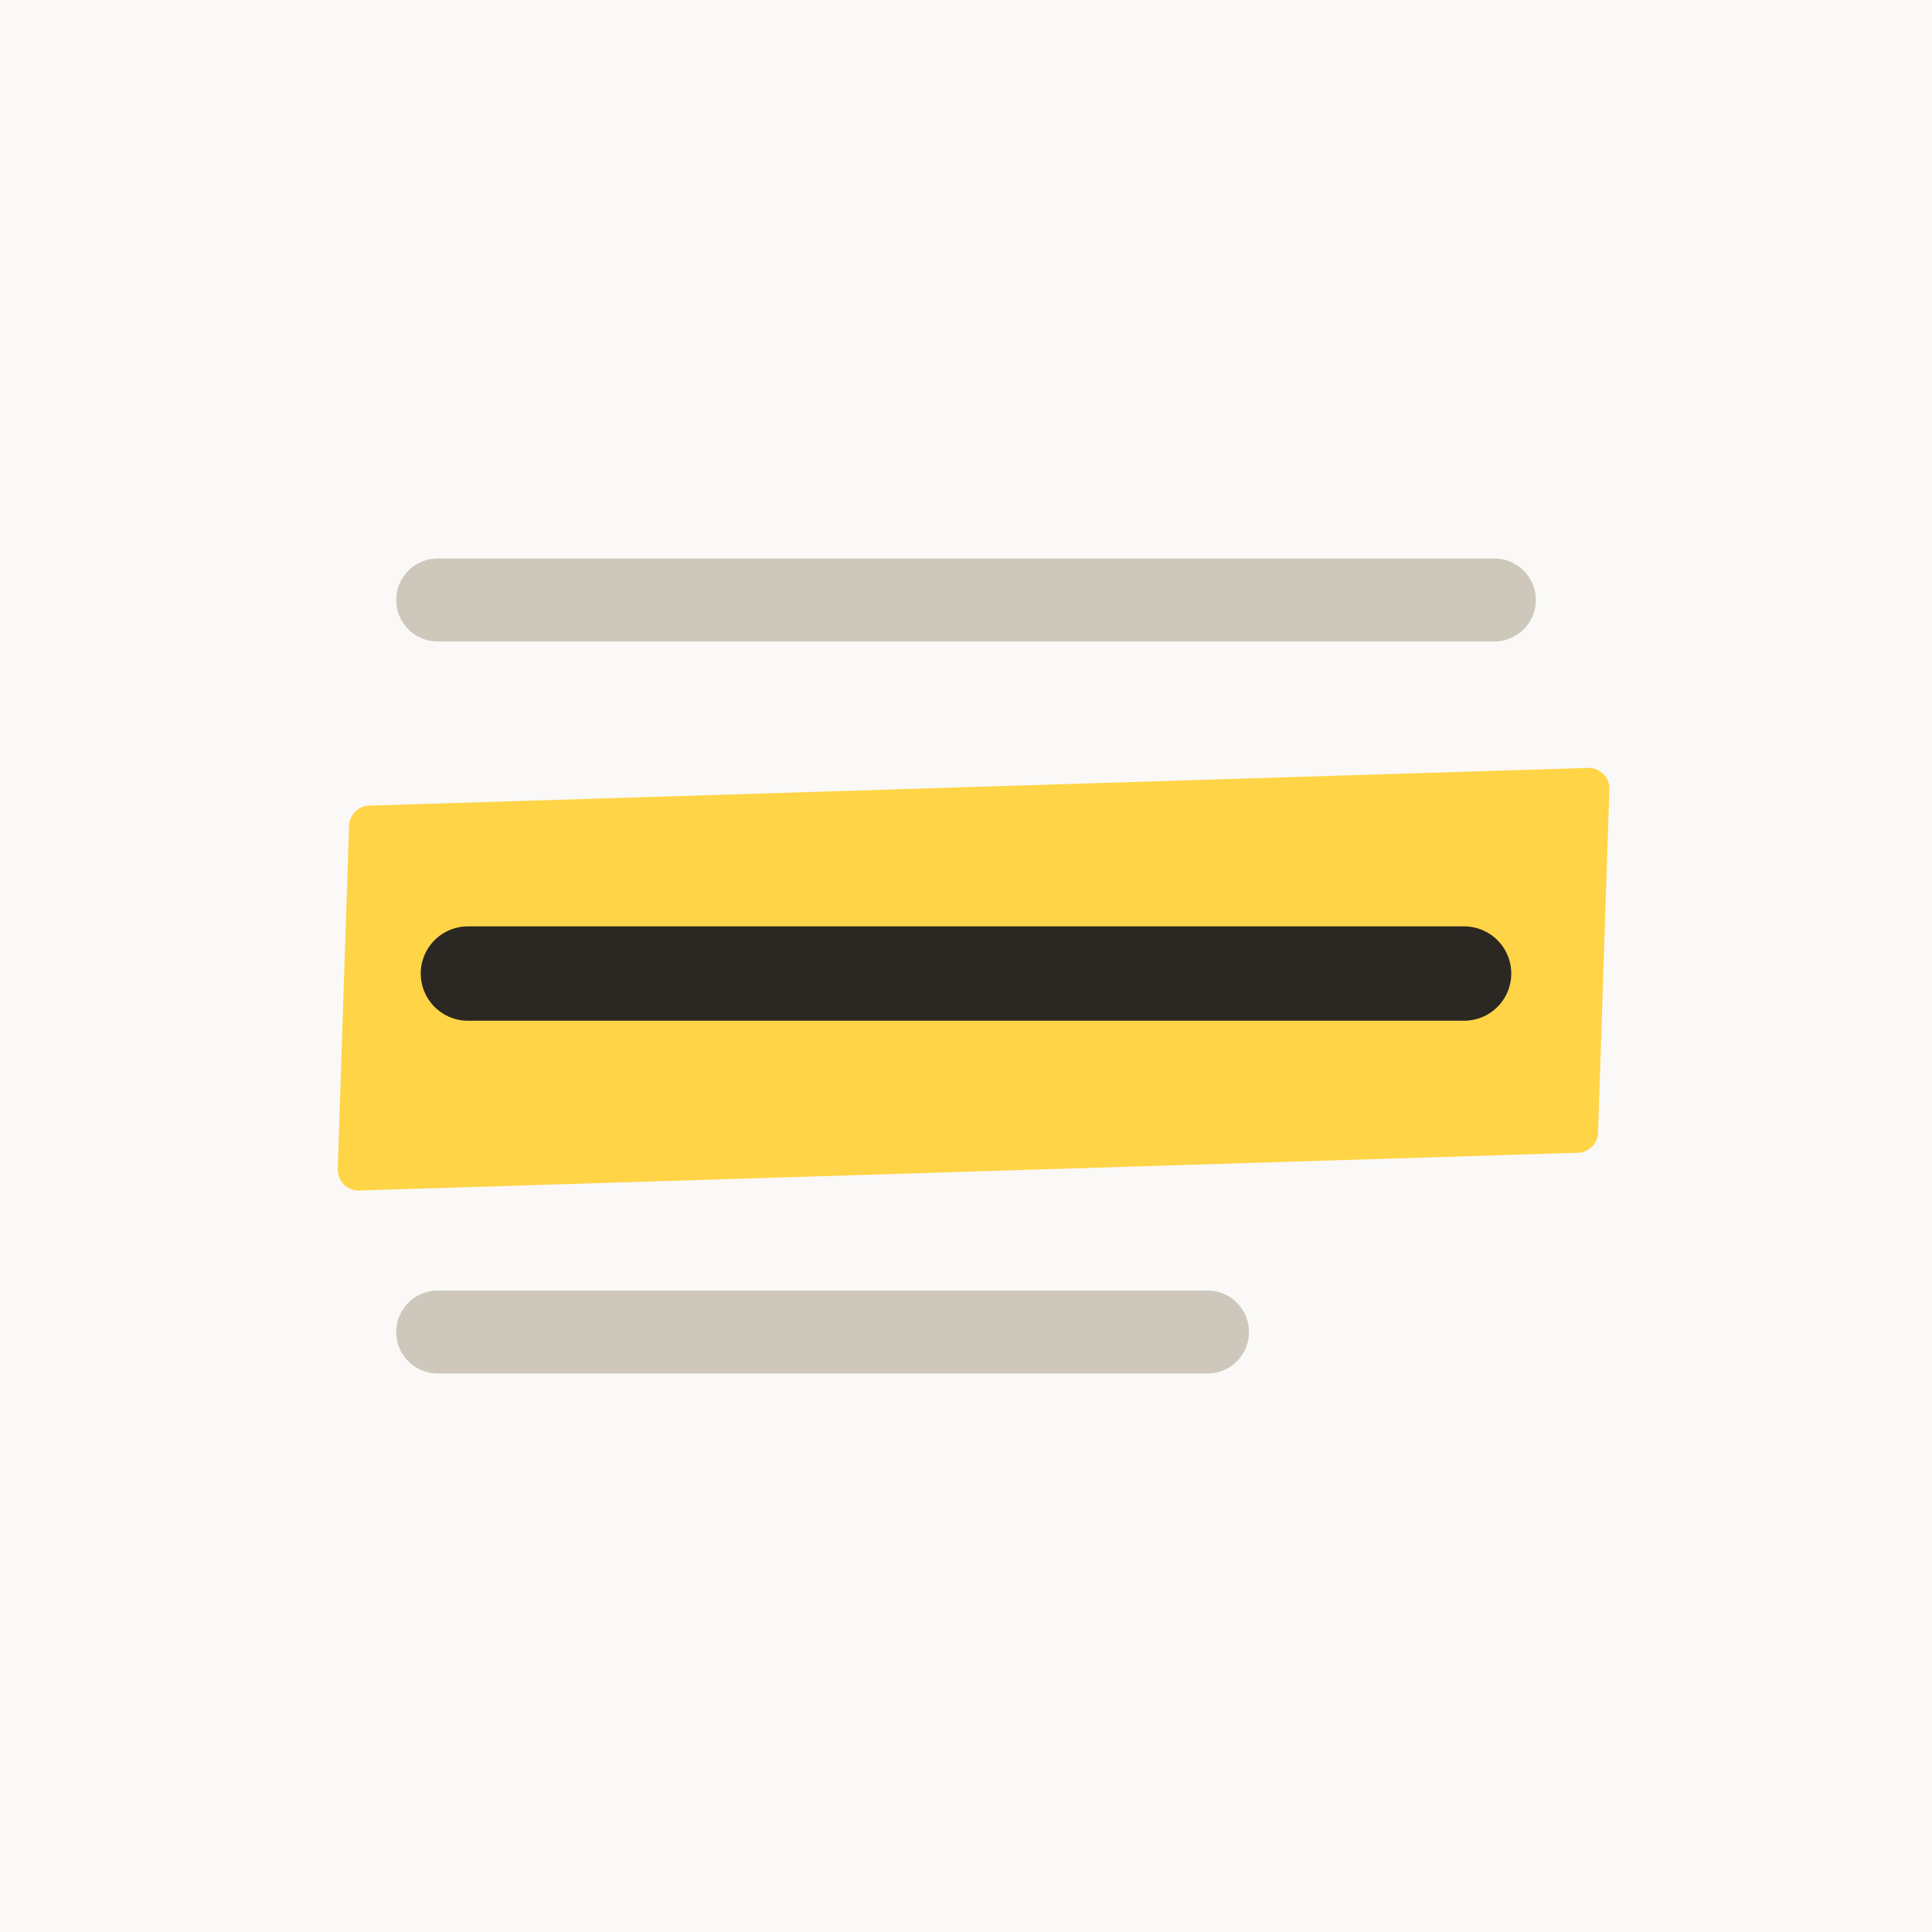
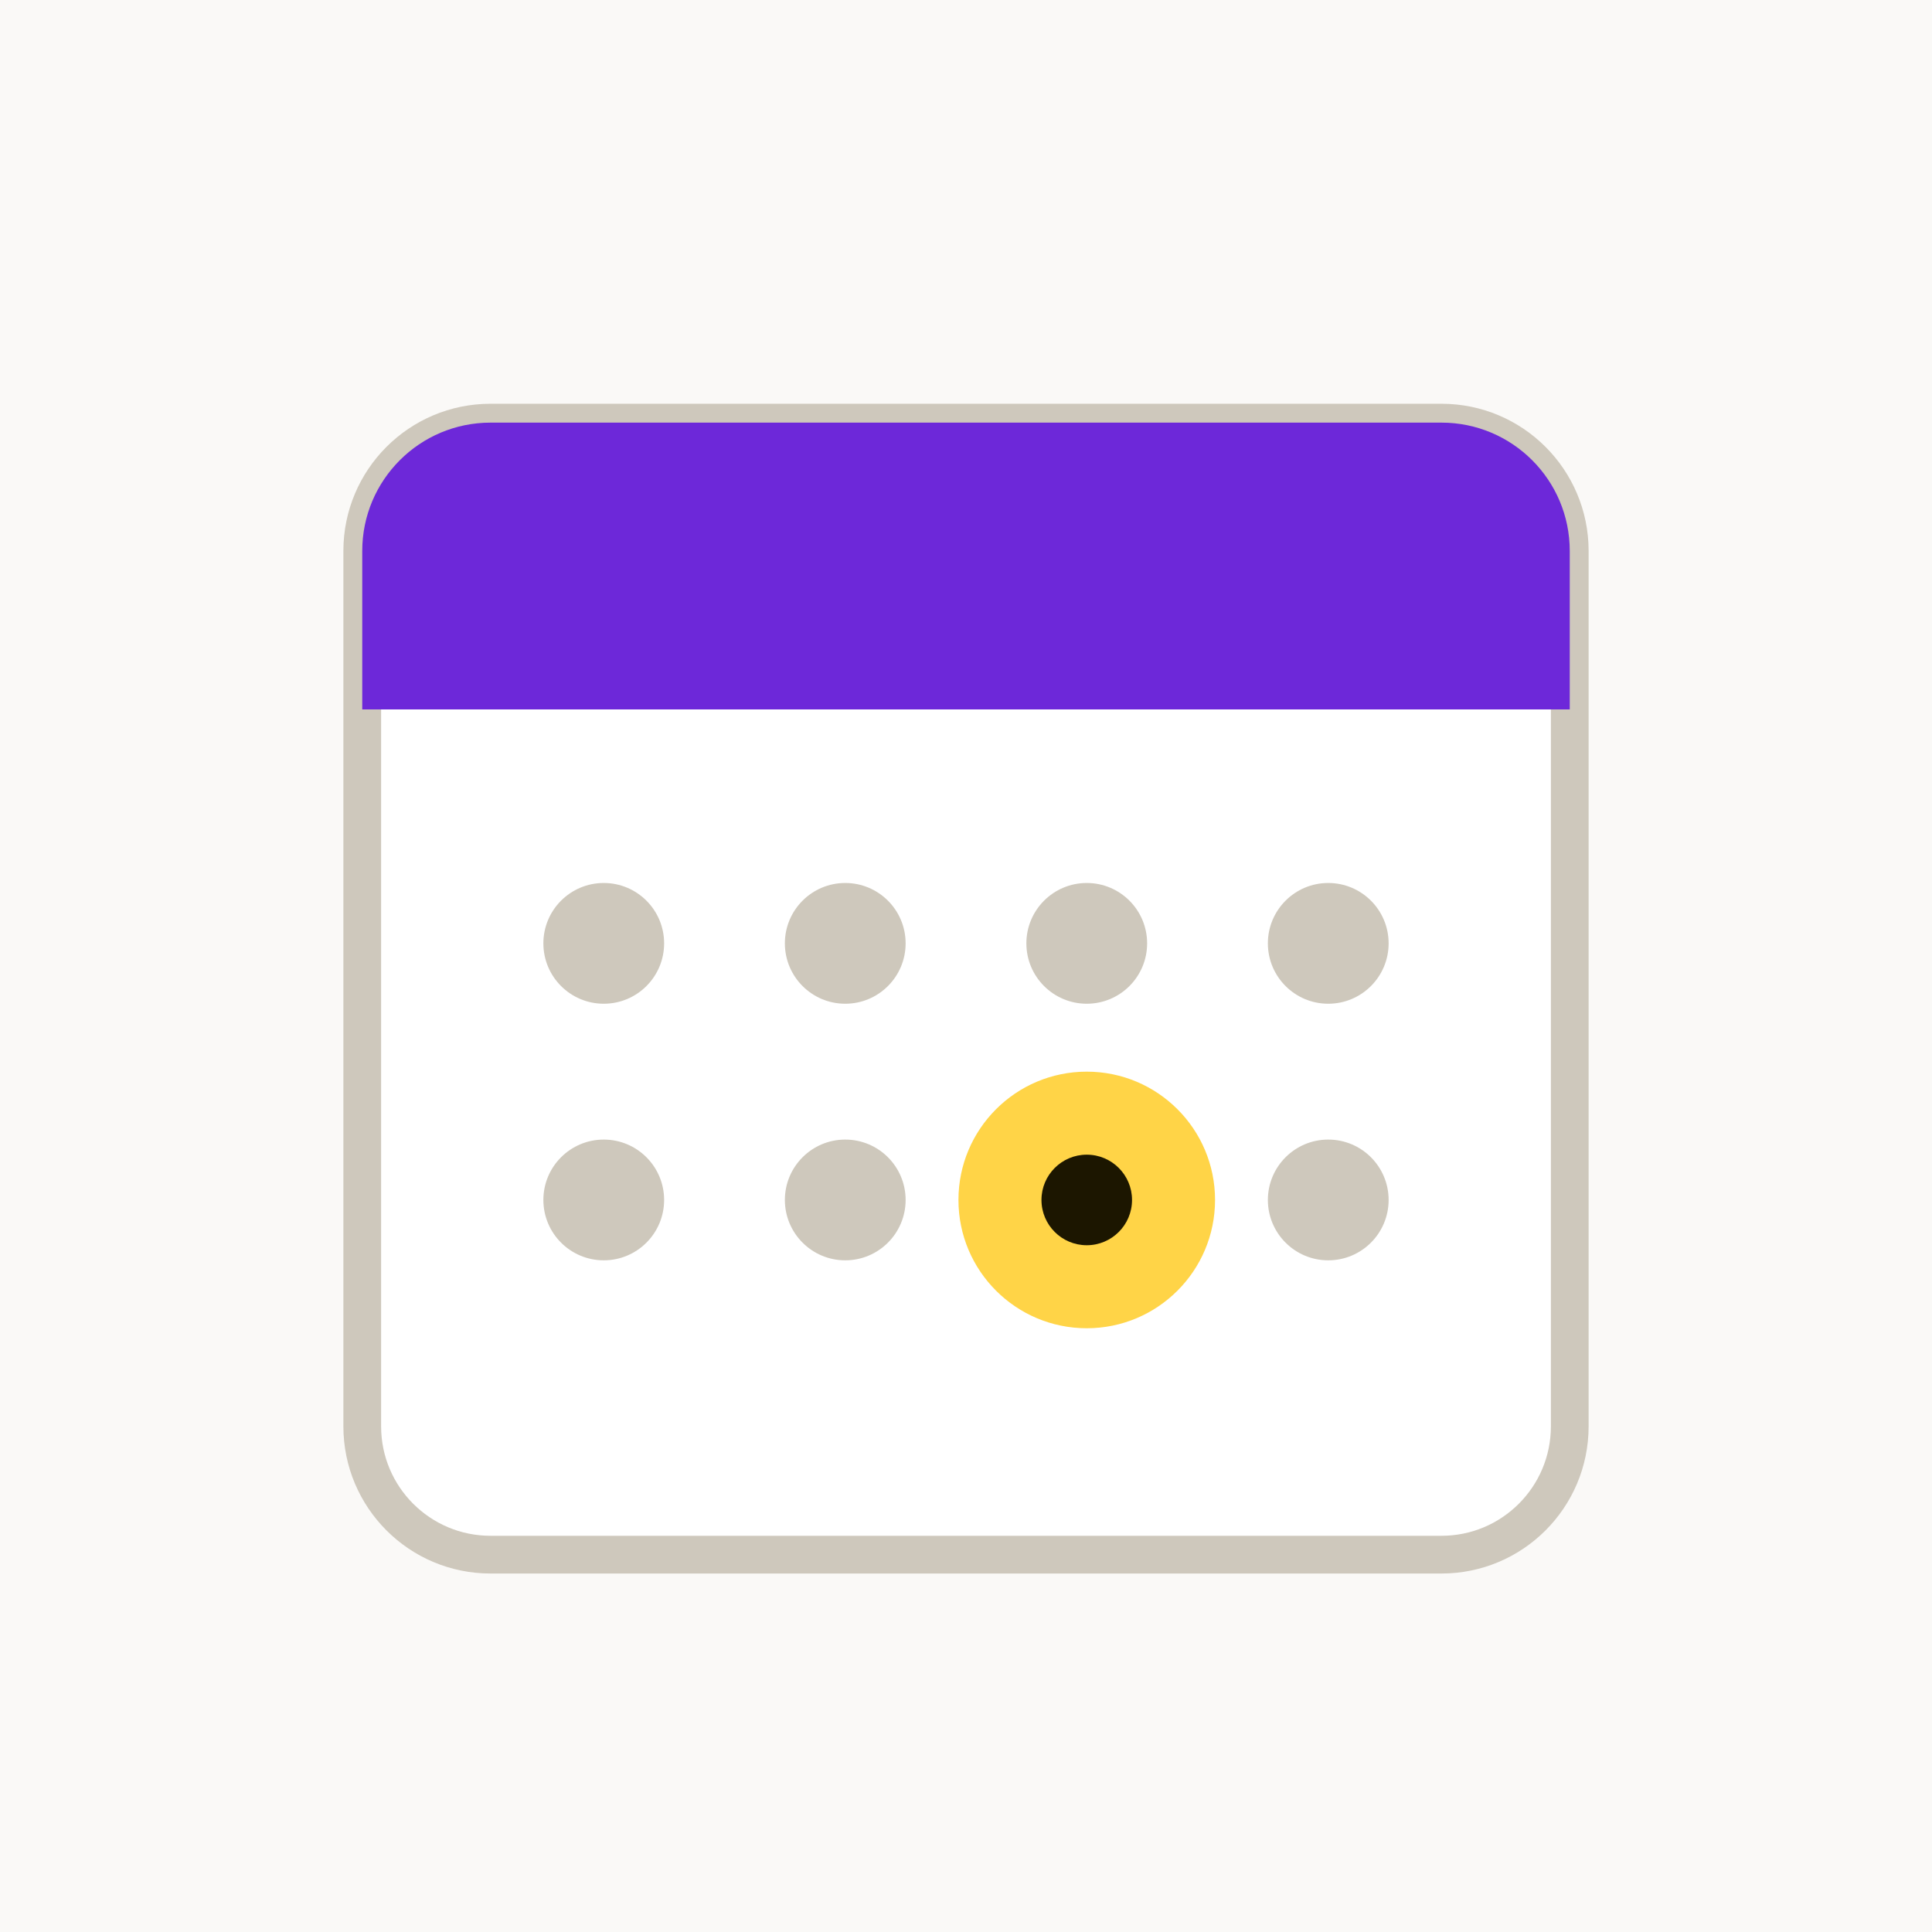
<svg xmlns="http://www.w3.org/2000/svg" viewBox="0 0 1024 1024" width="1024" height="1024">
  <rect width="1024" height="1024" fill="#faf9f7" />
-   <g stroke-linecap="round" fill="none">
-     <path d="M232 318H792" stroke="#cec8bc" stroke-width="44" />
-     <path d="M232 706H640" stroke="#cec8bc" stroke-width="44" />
+   <rect x="192" y="224" width="640" height="600" rx="68" fill="#ffffff" stroke="#cec8bc" stroke-width="20" />
+   <path d="M192 292a68 68 0 0 1 68-68h504a68 68 0 0 1 68 68v84H192z" fill="#6d28d9" />
+   <g fill="#cec8bc">
+     <circle cx="320" cy="500" r="32" />
+     <circle cx="448" cy="500" r="32" />
+     <circle cx="576" cy="500" r="32" />
+     <circle cx="704" cy="500" r="32" />
+     <circle cx="320" cy="636" r="32" />
+     <circle cx="448" cy="636" r="32" />
+     <circle cx="704" cy="636" r="32" />
  </g>
-   <path d="M196 438 L842 418 L836 600 L190 620 Z" fill="#ffd447" stroke="#ffd447" stroke-width="22" stroke-linejoin="round" />
-   <path d="M248 516H776" stroke="#2b2723" stroke-width="50" stroke-linecap="round" />
+   <circle cx="576" cy="636" r="68" fill="#ffd447" />
+   <circle cx="576" cy="636" r="24" fill="#1c1600" />
</svg>
